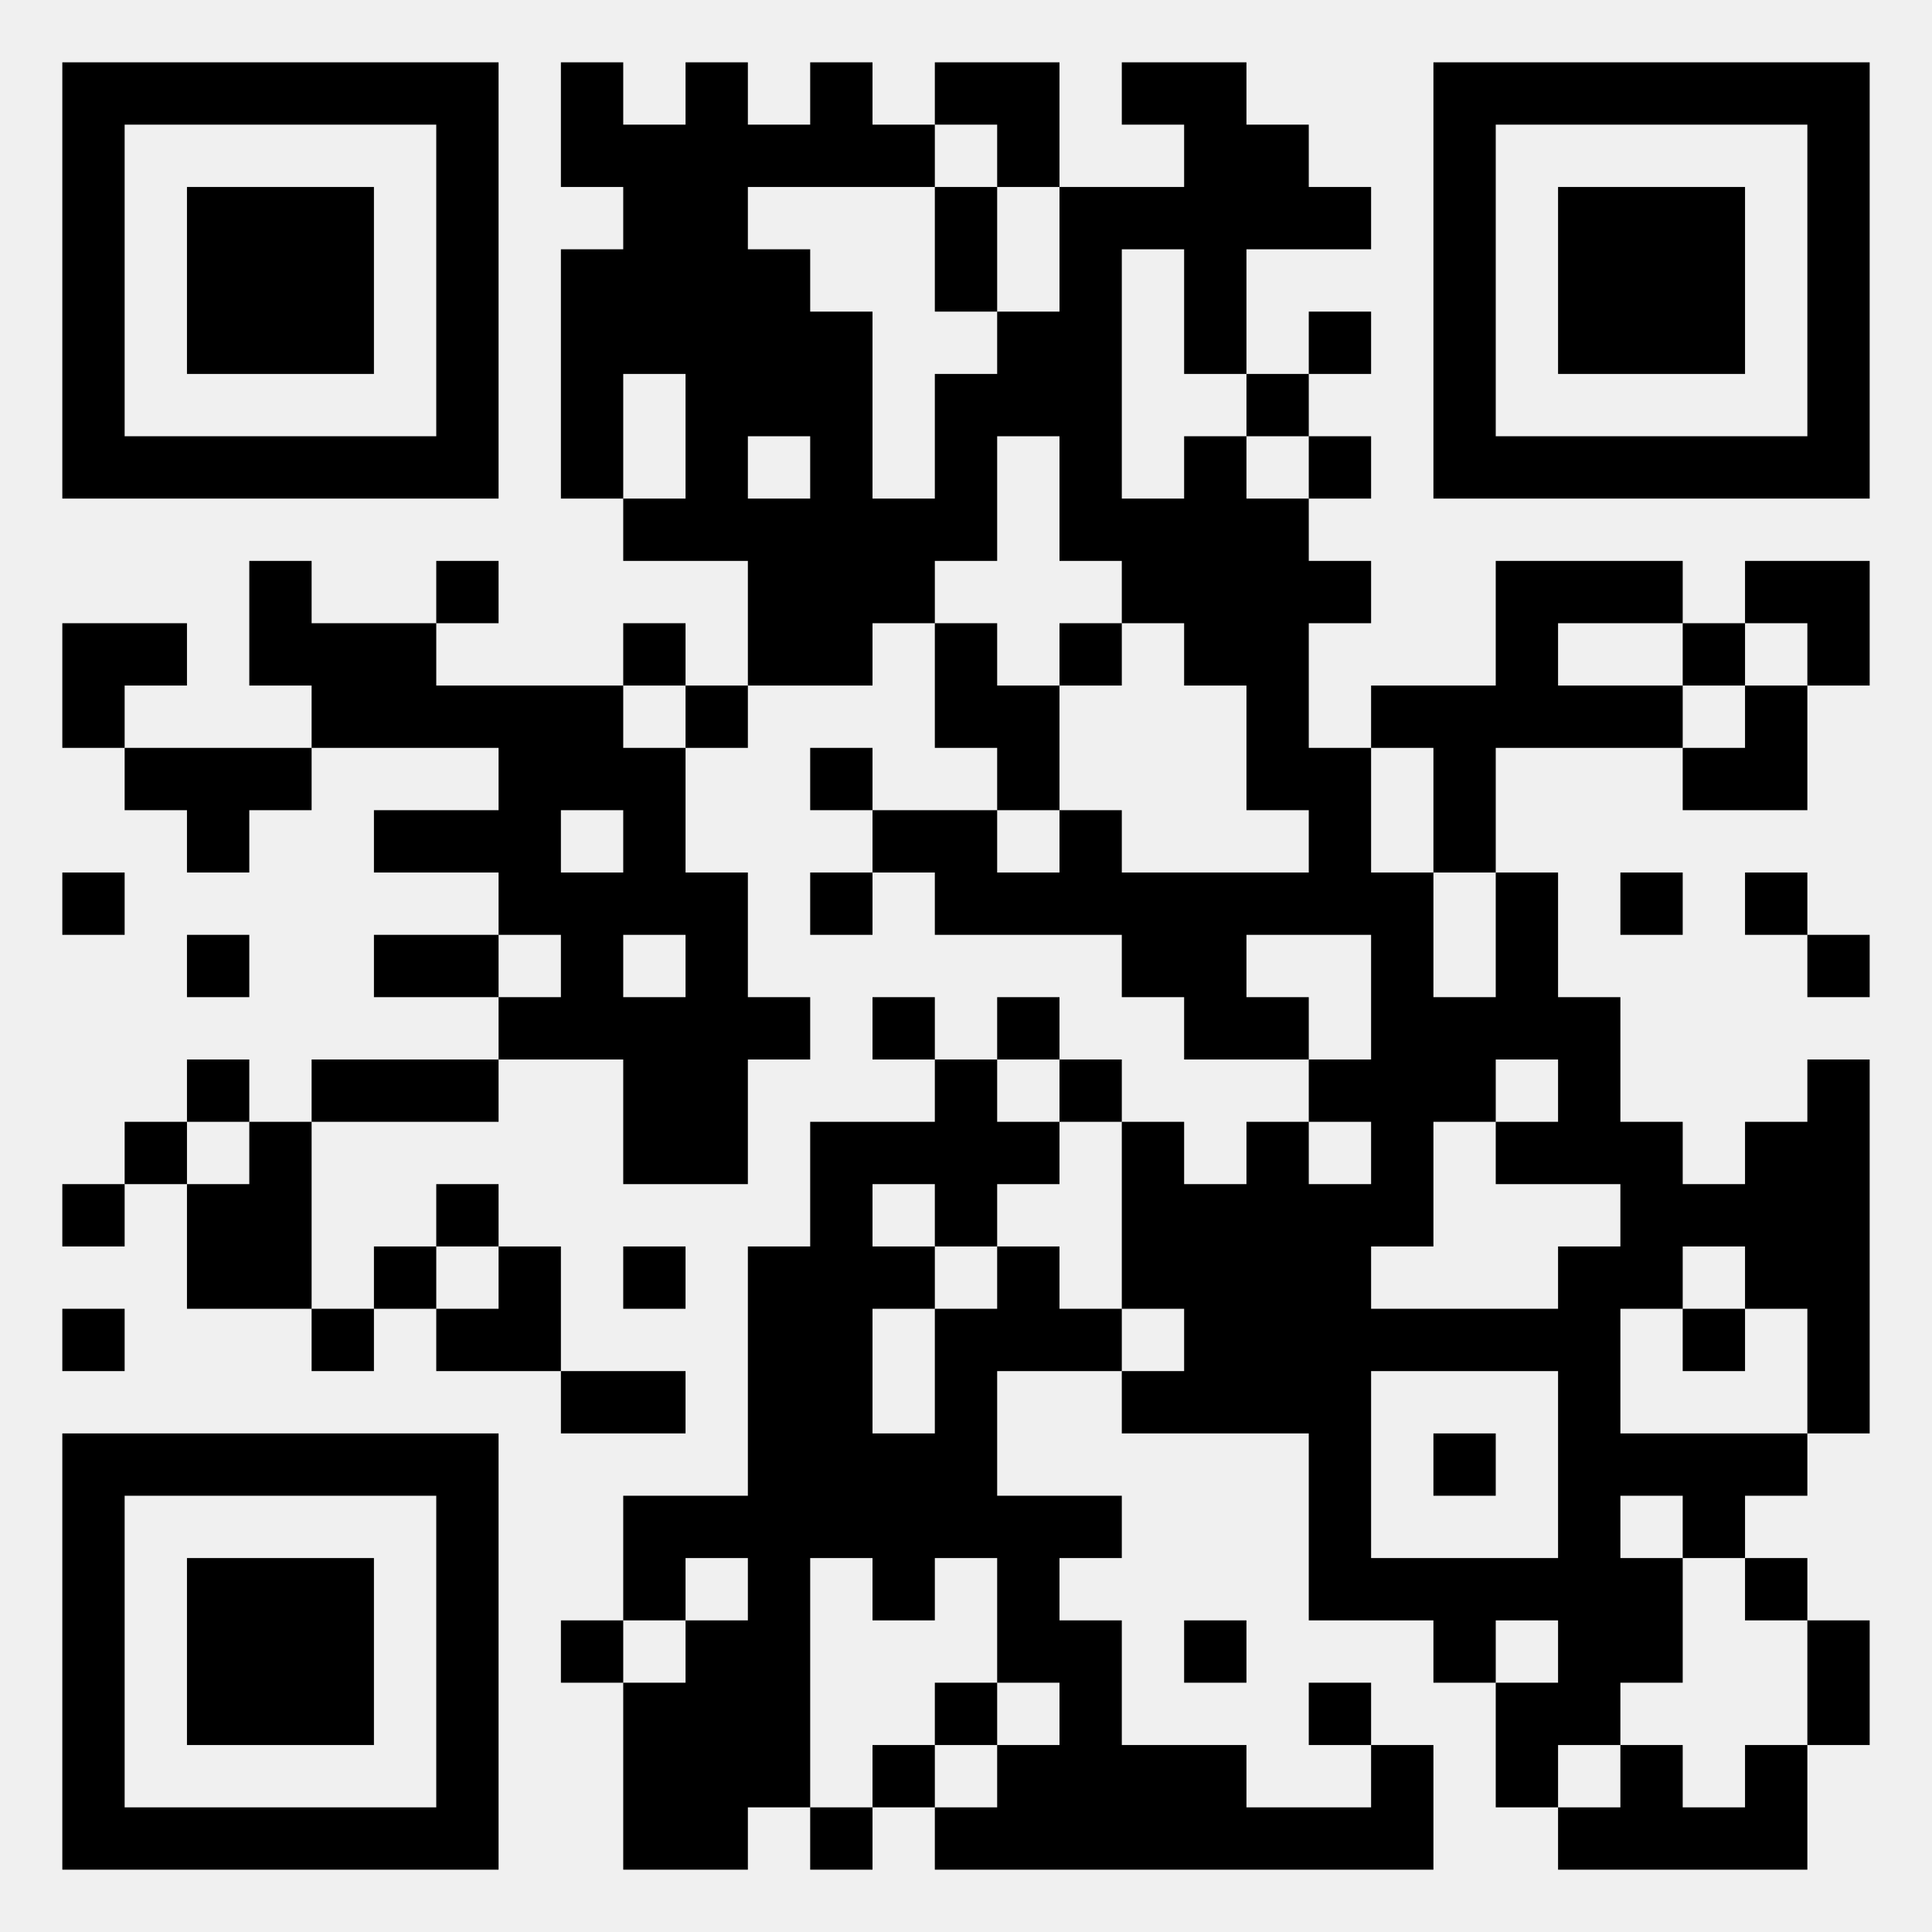
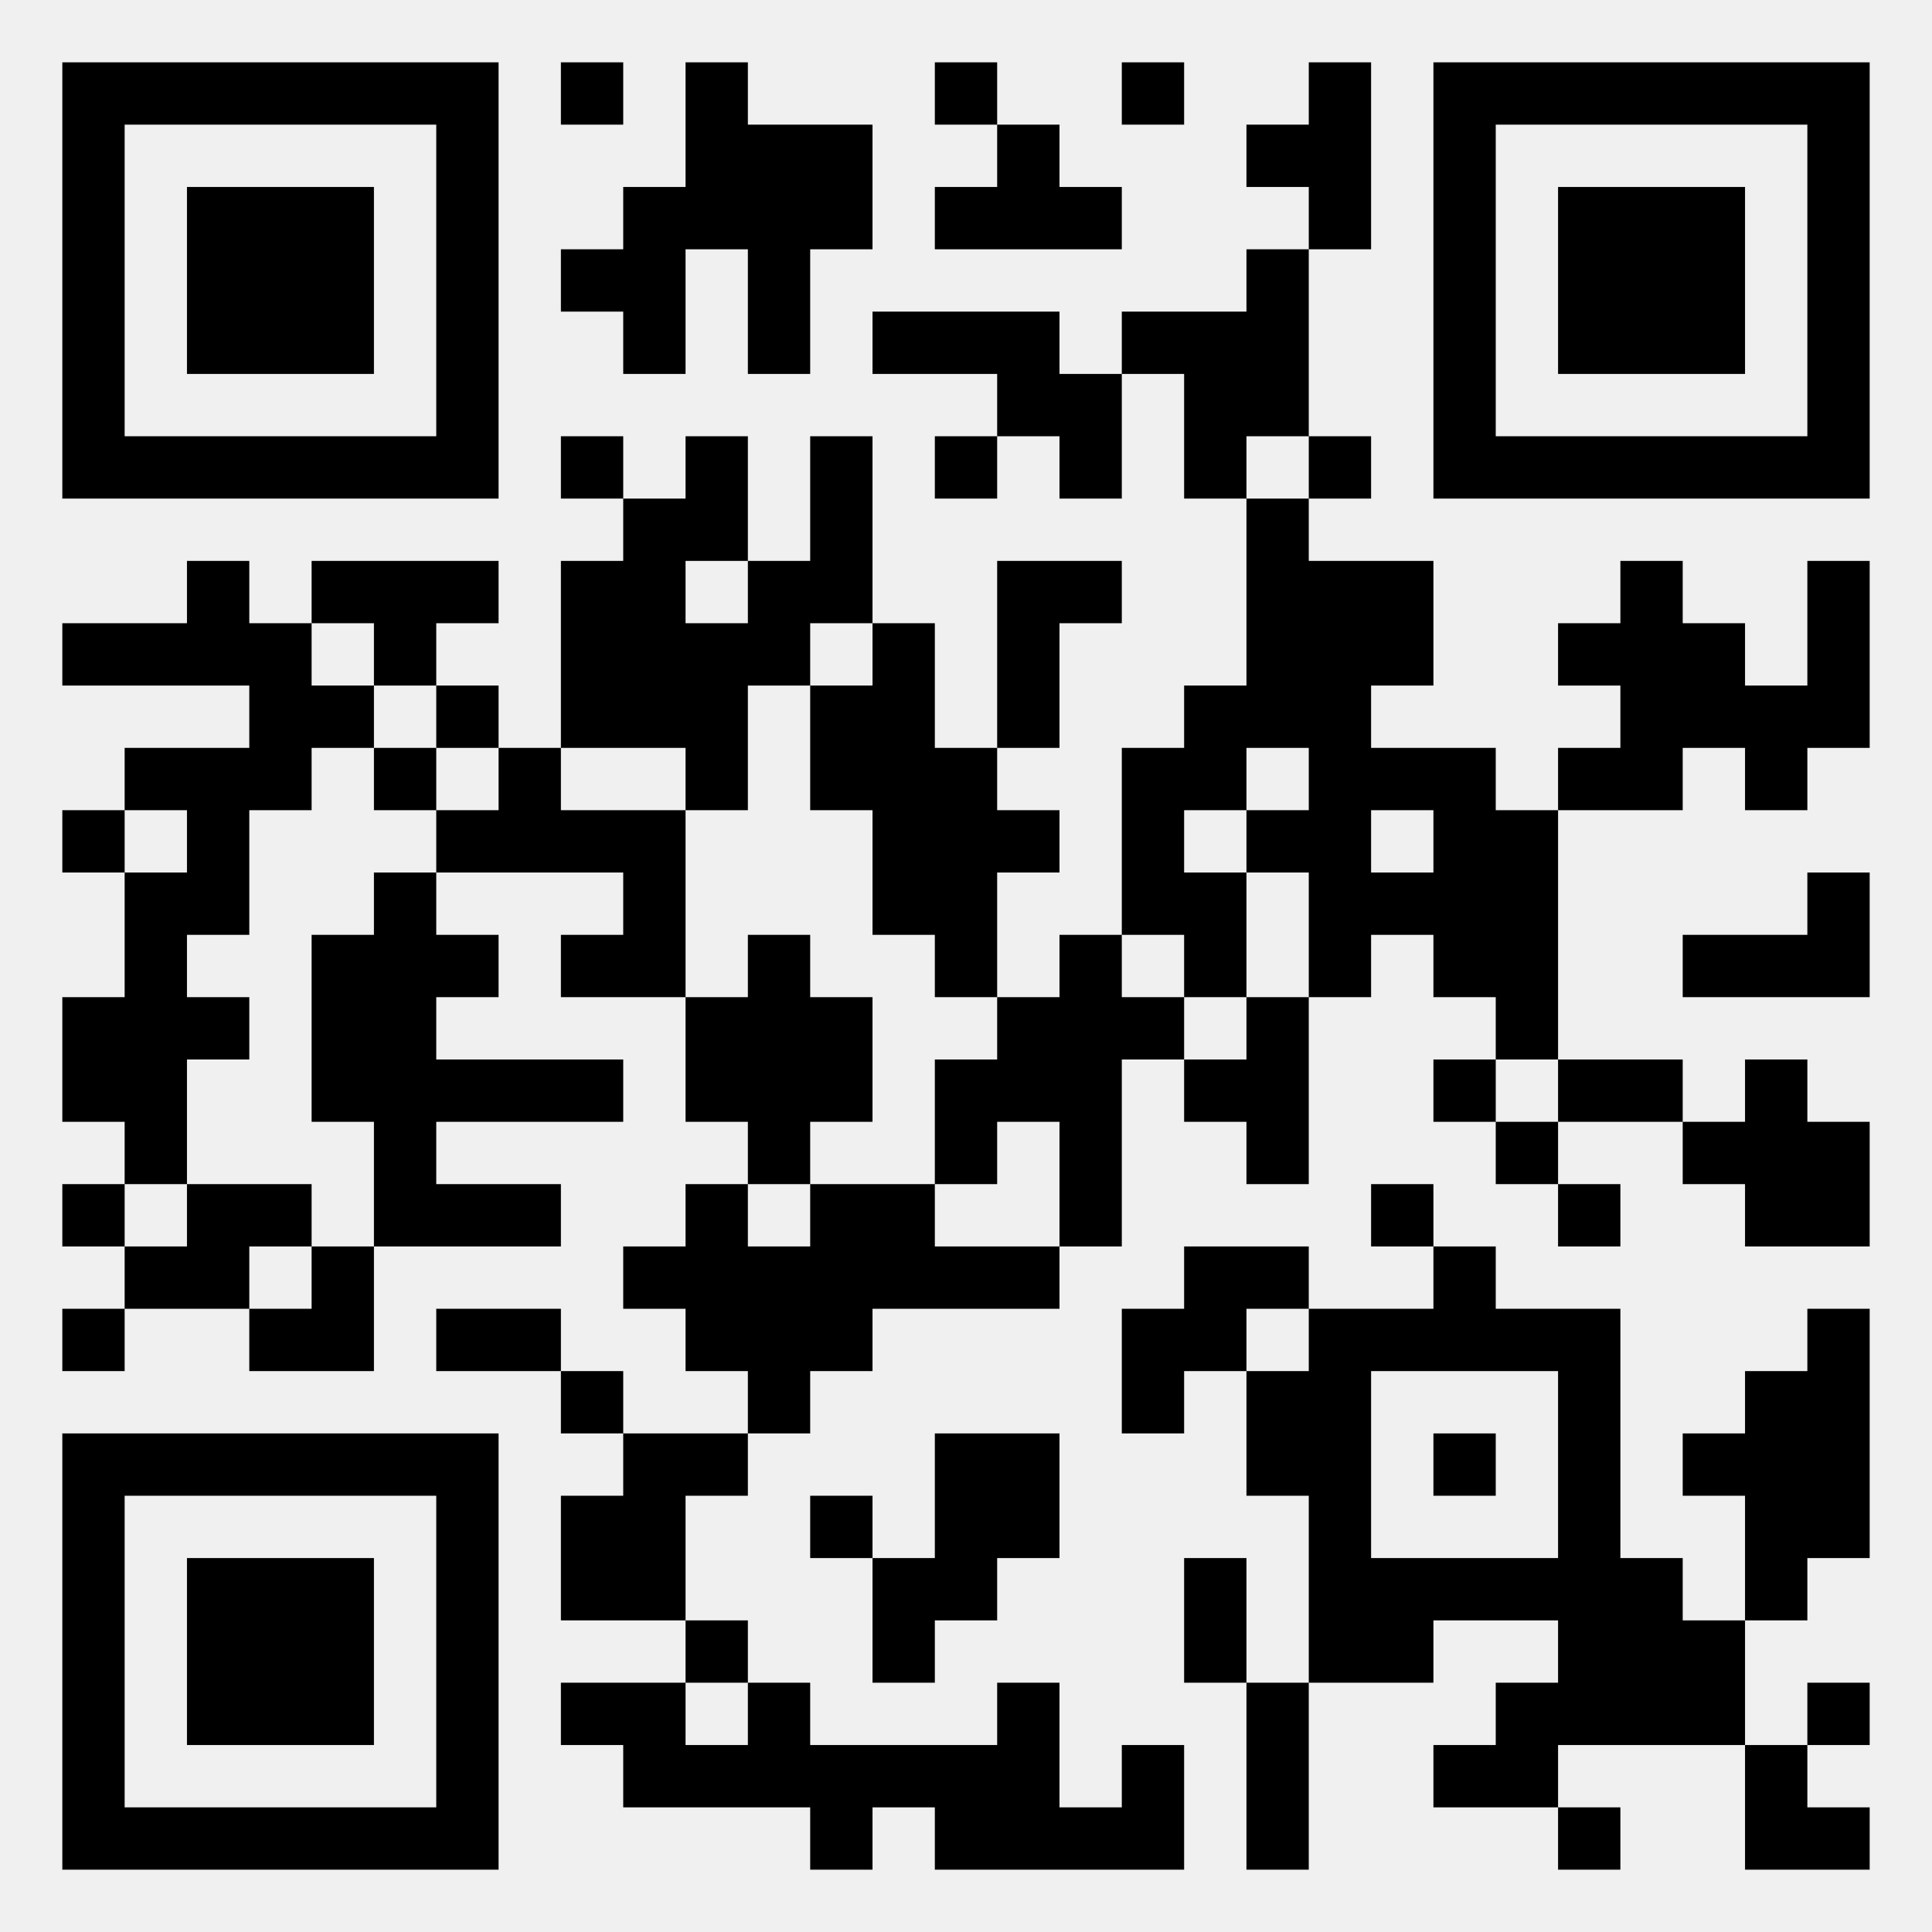
- <svg xmlns="http://www.w3.org/2000/svg" width="93mm" height="93mm" version="1.1" viewBox="0 0 93 93" fill_color="black" back_color="white">
-   <path d="M3,3H6V6H3zM6,3H9V6H6zM9,3H12V6H9zM12,3H15V6H12zM15,3H18V6H15zM18,3H21V6H18zM21,3H24V6H21zM27,3H30V6H27zM33,3H36V6H33zM39,3H42V6H39zM45,3H48V6H45zM48,3H51V6H48zM54,3H57V6H54zM57,3H60V6H57zM69,3H72V6H69zM72,3H75V6H72zM75,3H78V6H75zM78,3H81V6H78zM81,3H84V6H81zM84,3H87V6H84zM87,3H90V6H87zM3,6H6V9H3zM21,6H24V9H21zM27,6H30V9H27zM30,6H33V9H30zM33,6H36V9H33zM36,6H39V9H36zM39,6H42V9H39zM42,6H45V9H42zM48,6H51V9H48zM57,6H60V9H57zM60,6H63V9H60zM69,6H72V9H69zM87,6H90V9H87zM3,9H6V12H3zM9,9H12V12H9zM12,9H15V12H12zM15,9H18V12H15zM21,9H24V12H21zM30,9H33V12H30zM33,9H36V12H33zM45,9H48V12H45zM51,9H54V12H51zM54,9H57V12H54zM57,9H60V12H57zM60,9H63V12H60zM63,9H66V12H63zM69,9H72V12H69zM75,9H78V12H75zM78,9H81V12H78zM81,9H84V12H81zM87,9H90V12H87zM3,12H6V15H3zM9,12H12V15H9zM12,12H15V15H12zM15,12H18V15H15zM21,12H24V15H21zM27,12H30V15H27zM30,12H33V15H30zM33,12H36V15H33zM36,12H39V15H36zM45,12H48V15H45zM51,12H54V15H51zM57,12H60V15H57zM69,12H72V15H69zM75,12H78V15H75zM78,12H81V15H78zM81,12H84V15H81zM87,12H90V15H87zM3,15H6V18H3zM9,15H12V18H9zM12,15H15V18H12zM15,15H18V18H15zM21,15H24V18H21zM27,15H30V18H27zM30,15H33V18H30zM33,15H36V18H33zM36,15H39V18H36zM39,15H42V18H39zM48,15H51V18H48zM51,15H54V18H51zM57,15H60V18H57zM63,15H66V18H63zM69,15H72V18H69zM75,15H78V18H75zM78,15H81V18H78zM81,15H84V18H81zM87,15H90V18H87zM3,18H6V21H3zM21,18H24V21H21zM27,18H30V21H27zM33,18H36V21H33zM36,18H39V21H36zM39,18H42V21H39zM45,18H48V21H45zM48,18H51V21H48zM51,18H54V21H51zM60,18H63V21H60zM69,18H72V21H69zM87,18H90V21H87zM3,21H6V24H3zM6,21H9V24H6zM9,21H12V24H9zM12,21H15V24H12zM15,21H18V24H15zM18,21H21V24H18zM21,21H24V24H21zM27,21H30V24H27zM33,21H36V24H33zM39,21H42V24H39zM45,21H48V24H45zM51,21H54V24H51zM57,21H60V24H57zM63,21H66V24H63zM69,21H72V24H69zM72,21H75V24H72zM75,21H78V24H75zM78,21H81V24H78zM81,21H84V24H81zM84,21H87V24H84zM87,21H90V24H87zM30,24H33V27H30zM33,24H36V27H33zM36,24H39V27H36zM39,24H42V27H39zM42,24H45V27H42zM45,24H48V27H45zM51,24H54V27H51zM54,24H57V27H54zM57,24H60V27H57zM60,24H63V27H60zM12,27H15V30H12zM21,27H24V30H21zM36,27H39V30H36zM39,27H42V30H39zM42,27H45V30H42zM54,27H57V30H54zM57,27H60V30H57zM60,27H63V30H60zM63,27H66V30H63zM72,27H75V30H72zM75,27H78V30H75zM78,27H81V30H78zM84,27H87V30H84zM87,27H90V30H87zM3,30H6V33H3zM6,30H9V33H6zM12,30H15V33H12zM15,30H18V33H15zM18,30H21V33H18zM30,30H33V33H30zM36,30H39V33H36zM39,30H42V33H39zM45,30H48V33H45zM51,30H54V33H51zM57,30H60V33H57zM60,30H63V33H60zM72,30H75V33H72zM81,30H84V33H81zM87,30H90V33H87zM3,33H6V36H3zM15,33H18V36H15zM18,33H21V36H18zM21,33H24V36H21zM24,33H27V36H24zM27,33H30V36H27zM33,33H36V36H33zM45,33H48V36H45zM48,33H51V36H48zM60,33H63V36H60zM66,33H69V36H66zM69,33H72V36H69zM72,33H75V36H72zM75,33H78V36H75zM78,33H81V36H78zM84,33H87V36H84zM6,36H9V39H6zM9,36H12V39H9zM12,36H15V39H12zM24,36H27V39H24zM27,36H30V39H27zM30,36H33V39H30zM39,36H42V39H39zM48,36H51V39H48zM60,36H63V39H60zM63,36H66V39H63zM69,36H72V39H69zM81,36H84V39H81zM84,36H87V39H84zM9,39H12V42H9zM18,39H21V42H18zM21,39H24V42H21zM24,39H27V42H24zM30,39H33V42H30zM42,39H45V42H42zM45,39H48V42H45zM51,39H54V42H51zM63,39H66V42H63zM69,39H72V42H69zM3,42H6V45H3zM24,42H27V45H24zM27,42H30V45H27zM30,42H33V45H30zM33,42H36V45H33zM39,42H42V45H39zM45,42H48V45H45zM48,42H51V45H48zM51,42H54V45H51zM54,42H57V45H54zM57,42H60V45H57zM60,42H63V45H60zM63,42H66V45H63zM66,42H69V45H66zM72,42H75V45H72zM78,42H81V45H78zM84,42H87V45H84zM9,45H12V48H9zM18,45H21V48H18zM21,45H24V48H21zM27,45H30V48H27zM33,45H36V48H33zM54,45H57V48H54zM57,45H60V48H57zM66,45H69V48H66zM72,45H75V48H72zM87,45H90V48H87zM24,48H27V51H24zM27,48H30V51H27zM30,48H33V51H30zM33,48H36V51H33zM36,48H39V51H36zM42,48H45V51H42zM48,48H51V51H48zM57,48H60V51H57zM60,48H63V51H60zM66,48H69V51H66zM69,48H72V51H69zM72,48H75V51H72zM75,48H78V51H75zM9,51H12V54H9zM15,51H18V54H15zM18,51H21V54H18zM21,51H24V54H21zM30,51H33V54H30zM33,51H36V54H33zM45,51H48V54H45zM51,51H54V54H51zM63,51H66V54H63zM66,51H69V54H66zM69,51H72V54H69zM75,51H78V54H75zM87,51H90V54H87zM6,54H9V57H6zM12,54H15V57H12zM30,54H33V57H30zM33,54H36V57H33zM39,54H42V57H39zM42,54H45V57H42zM45,54H48V57H45zM48,54H51V57H48zM54,54H57V57H54zM60,54H63V57H60zM66,54H69V57H66zM72,54H75V57H72zM75,54H78V57H75zM78,54H81V57H78zM84,54H87V57H84zM87,54H90V57H87zM3,57H6V60H3zM9,57H12V60H9zM12,57H15V60H12zM21,57H24V60H21zM39,57H42V60H39zM45,57H48V60H45zM54,57H57V60H54zM57,57H60V60H57zM60,57H63V60H60zM63,57H66V60H63zM66,57H69V60H66zM78,57H81V60H78zM81,57H84V60H81zM84,57H87V60H84zM87,57H90V60H87zM9,60H12V63H9zM12,60H15V63H12zM18,60H21V63H18zM24,60H27V63H24zM30,60H33V63H30zM36,60H39V63H36zM39,60H42V63H39zM42,60H45V63H42zM48,60H51V63H48zM54,60H57V63H54zM57,60H60V63H57zM60,60H63V63H60zM63,60H66V63H63zM75,60H78V63H75zM78,60H81V63H78zM84,60H87V63H84zM87,60H90V63H87zM3,63H6V66H3zM15,63H18V66H15zM21,63H24V66H21zM24,63H27V66H24zM36,63H39V66H36zM39,63H42V66H39zM45,63H48V66H45zM48,63H51V66H48zM51,63H54V66H51zM57,63H60V66H57zM60,63H63V66H60zM63,63H66V66H63zM66,63H69V66H66zM69,63H72V66H69zM72,63H75V66H72zM75,63H78V66H75zM81,63H84V66H81zM87,63H90V66H87zM27,66H30V69H27zM30,66H33V69H30zM36,66H39V69H36zM39,66H42V69H39zM45,66H48V69H45zM54,66H57V69H54zM57,66H60V69H57zM60,66H63V69H60zM63,66H66V69H63zM75,66H78V69H75zM87,66H90V69H87zM3,69H6V72H3zM6,69H9V72H6zM9,69H12V72H9zM12,69H15V72H12zM15,69H18V72H15zM18,69H21V72H18zM21,69H24V72H21zM36,69H39V72H36zM39,69H42V72H39zM42,69H45V72H42zM45,69H48V72H45zM63,69H66V72H63zM69,69H72V72H69zM75,69H78V72H75zM78,69H81V72H78zM81,69H84V72H81zM84,69H87V72H84zM3,72H6V75H3zM21,72H24V75H21zM30,72H33V75H30zM33,72H36V75H33zM36,72H39V75H36zM39,72H42V75H39zM42,72H45V75H42zM45,72H48V75H45zM48,72H51V75H48zM51,72H54V75H51zM63,72H66V75H63zM75,72H78V75H75zM81,72H84V75H81zM3,75H6V78H3zM9,75H12V78H9zM12,75H15V78H12zM15,75H18V78H15zM21,75H24V78H21zM30,75H33V78H30zM36,75H39V78H36zM42,75H45V78H42zM48,75H51V78H48zM63,75H66V78H63zM66,75H69V78H66zM69,75H72V78H69zM72,75H75V78H72zM75,75H78V78H75zM78,75H81V78H78zM84,75H87V78H84zM3,78H6V81H3zM9,78H12V81H9zM12,78H15V81H12zM15,78H18V81H15zM21,78H24V81H21zM27,78H30V81H27zM33,78H36V81H33zM36,78H39V81H36zM48,78H51V81H48zM51,78H54V81H51zM57,78H60V81H57zM69,78H72V81H69zM75,78H78V81H75zM78,78H81V81H78zM87,78H90V81H87zM3,81H6V84H3zM9,81H12V84H9zM12,81H15V84H12zM15,81H18V84H15zM21,81H24V84H21zM30,81H33V84H30zM33,81H36V84H33zM36,81H39V84H36zM45,81H48V84H45zM51,81H54V84H51zM63,81H66V84H63zM72,81H75V84H72zM75,81H78V84H75zM87,81H90V84H87zM3,84H6V87H3zM21,84H24V87H21zM30,84H33V87H30zM33,84H36V87H33zM36,84H39V87H36zM42,84H45V87H42zM48,84H51V87H48zM51,84H54V87H51zM54,84H57V87H54zM57,84H60V87H57zM66,84H69V87H66zM72,84H75V87H72zM78,84H81V87H78zM84,84H87V87H84zM3,87H6V90H3zM6,87H9V90H6zM9,87H12V90H9zM12,87H15V90H12zM15,87H18V90H15zM18,87H21V90H18zM21,87H24V90H21zM30,87H33V90H30zM33,87H36V90H33zM39,87H42V90H39zM45,87H48V90H45zM48,87H51V90H48zM51,87H54V90H51zM54,87H57V90H54zM57,87H60V90H57zM60,87H63V90H60zM63,87H66V90H63zM66,87H69V90H66zM75,87H78V90H75zM78,87H81V90H78zM81,87H84V90H81zM84,87H87V90H84z" id="qr-path" fill="#000000" fill-opacity="1" fill-rule="nonzero" stroke="none" />
+ <svg xmlns="http://www.w3.org/2000/svg" width="93mm" height="93mm" viewBox="0 0 93 93" role="img" aria-labelledby="qr-title qr-desc">
+   <style>
+     .qr-fill { fill: #000; }
+     .qr-draw { fill: none; stroke: #000; stroke-width: 2; stroke-linejoin: round; stroke-linecap: round; opacity: 0; pointer-events: none; }
+     .qr-hidden-path { fill: none; stroke: none; opacity: 0; pointer-events: none; }
+     .qr-motion-dot { fill: #000; opacity: 0; pointer-events: none; }
+     svg[data-theme="dark"] .qr-fill { fill: #fff; }
+     svg[data-theme="dark"] .qr-draw { stroke: #fff; }
+     svg[data-theme="dark"] .qr-motion-dot { fill: #fff; }
+   </style>
+   <path id="qr-path" class="qr-fill" d="M3,3H6V6H3zM6,3H9V6H6zM9,3H12V6H9zM12,3H15V6H12zM15,3H18V6H15zM18,3H21V6H18zM21,3H24V6H21zM27,3H30V6H27zM33,3H36V6H33zM45,3H48V6H45zM54,3H57V6H54zM63,3H66V6H63zM69,3H72V6H69zM72,3H75V6H72zM75,3H78V6H75zM78,3H81V6H78zM81,3H84V6H81zM84,3H87V6H84zM87,3H90V6H87zM3,6H6V9H3zM21,6H24V9H21zM33,6H36V9H33zM36,6H39V9H36zM39,6H42V9H39zM48,6H51V9H48zM60,6H63V9H60zM63,6H66V9H63zM69,6H72V9H69zM87,6H90V9H87zM3,9H6V12H3zM9,9H12V12H9zM12,9H15V12H12zM15,9H18V12H15zM21,9H24V12H21zM30,9H33V12H30zM33,9H36V12H33zM36,9H39V12H36zM39,9H42V12H39zM45,9H48V12H45zM48,9H51V12H48zM51,9H54V12H51zM63,9H66V12H63zM69,9H72V12H69zM75,9H78V12H75zM78,9H81V12H78zM81,9H84V12H81zM87,9H90V12H87zM3,12H6V15H3zM9,12H12V15H9zM12,12H15V15H12zM15,12H18V15H15zM21,12H24V15H21zM27,12H30V15H27zM30,12H33V15H30zM36,12H39V15H36zM60,12H63V15H60zM69,12H72V15H69zM75,12H78V15H75zM78,12H81V15H78zM81,12H84V15H81zM87,12H90V15H87zM3,15H6V18H3zM9,15H12V18H9zM12,15H15V18H12zM15,15H18V18H15zM21,15H24V18H21zM30,15H33V18H30zM36,15H39V18H36zM42,15H45V18H42zM45,15H48V18H45zM48,15H51V18H48zM54,15H57V18H54zM57,15H60V18H57zM60,15H63V18H60zM69,15H72V18H69zM75,15H78V18H75zM78,15H81V18H78zM81,15H84V18H81zM87,15H90V18H87zM3,18H6V21H3zM21,18H24V21H21zM48,18H51V21H48zM51,18H54V21H51zM57,18H60V21H57zM60,18H63V21H60zM69,18H72V21H69zM87,18H90V21H87zM3,21H6V24H3zM6,21H9V24H6zM9,21H12V24H9zM12,21H15V24H12zM15,21H18V24H15zM18,21H21V24H18zM21,21H24V24H21zM27,21H30V24H27zM33,21H36V24H33zM39,21H42V24H39zM45,21H48V24H45zM51,21H54V24H51zM57,21H60V24H57zM63,21H66V24H63zM69,21H72V24H69zM72,21H75V24H72zM75,21H78V24H75zM78,21H81V24H78zM81,21H84V24H81zM84,21H87V24H84zM87,21H90V24H87zM30,24H33V27H30zM33,24H36V27H33zM39,24H42V27H39zM60,24H63V27H60zM9,27H12V30H9zM15,27H18V30H15zM18,27H21V30H18zM21,27H24V30H21zM27,27H30V30H27zM30,27H33V30H30zM36,27H39V30H36zM39,27H42V30H39zM48,27H51V30H48zM51,27H54V30H51zM60,27H63V30H60zM63,27H66V30H63zM66,27H69V30H66zM78,27H81V30H78zM87,27H90V30H87zM3,30H6V33H3zM6,30H9V33H6zM9,30H12V33H9zM12,30H15V33H12zM18,30H21V33H18zM27,30H30V33H27zM30,30H33V33H30zM33,30H36V33H33zM36,30H39V33H36zM42,30H45V33H42zM48,30H51V33H48zM60,30H63V33H60zM63,30H66V33H63zM66,30H69V33H66zM75,30H78V33H75zM78,30H81V33H78zM81,30H84V33H81zM87,30H90V33H87zM12,33H15V36H12zM15,33H18V36H15zM21,33H24V36H21zM27,33H30V36H27zM30,33H33V36H30zM33,33H36V36H33zM39,33H42V36H39zM42,33H45V36H42zM48,33H51V36H48zM57,33H60V36H57zM60,33H63V36H60zM63,33H66V36H63zM78,33H81V36H78zM81,33H84V36H81zM84,33H87V36H84zM87,33H90V36H87zM6,36H9V39H6zM9,36H12V39H9zM12,36H15V39H12zM18,36H21V39H18zM24,36H27V39H24zM33,36H36V39H33zM39,36H42V39H39zM42,36H45V39H42zM45,36H48V39H45zM54,36H57V39H54zM57,36H60V39H57zM63,36H66V39H63zM66,36H69V39H66zM69,36H72V39H69zM75,36H78V39H75zM78,36H81V39H78zM84,36H87V39H84zM3,39H6V42H3zM9,39H12V42H9zM21,39H24V42H21zM24,39H27V42H24zM27,39H30V42H27zM30,39H33V42H30zM42,39H45V42H42zM45,39H48V42H45zM48,39H51V42H48zM54,39H57V42H54zM60,39H63V42H60zM63,39H66V42H63zM69,39H72V42H69zM72,39H75V42H72zM6,42H9V45H6zM9,42H12V45H9zM18,42H21V45H18zM30,42H33V45H30zM42,42H45V45H42zM45,42H48V45H45zM54,42H57V45H54zM57,42H60V45H57zM63,42H66V45H63zM66,42H69V45H66zM69,42H72V45H69zM72,42H75V45H72zM87,42H90V45H87zM6,45H9V48H6zM15,45H18V48H15zM18,45H21V48H18zM21,45H24V48H21zM27,45H30V48H27zM30,45H33V48H30zM36,45H39V48H36zM45,45H48V48H45zM51,45H54V48H51zM57,45H60V48H57zM63,45H66V48H63zM69,45H72V48H69zM72,45H75V48H72zM81,45H84V48H81zM84,45H87V48H84zM87,45H90V48H87zM3,48H6V51H3zM6,48H9V51H6zM9,48H12V51H9zM15,48H18V51H15zM18,48H21V51H18zM33,48H36V51H33zM36,48H39V51H36zM39,48H42V51H39zM48,48H51V51H48zM51,48H54V51H51zM54,48H57V51H54zM60,48H63V51H60zM72,48H75V51H72zM3,51H6V54H3zM6,51H9V54H6zM15,51H18V54H15zM18,51H21V54H18zM21,51H24V54H21zM24,51H27V54H24zM27,51H30V54H27zM33,51H36V54H33zM36,51H39V54H36zM39,51H42V54H39zM45,51H48V54H45zM48,51H51V54H48zM51,51H54V54H51zM57,51H60V54H57zM60,51H63V54H60zM69,51H72V54H69zM75,51H78V54H75zM78,51H81V54H78zM84,51H87V54H84zM6,54H9V57H6zM18,54H21V57H18zM36,54H39V57H36zM45,54H48V57H45zM51,54H54V57H51zM60,54H63V57H60zM72,54H75V57H72zM81,54H84V57H81zM84,54H87V57H84zM87,54H90V57H87zM3,57H6V60H3zM9,57H12V60H9zM12,57H15V60H12zM18,57H21V60H18zM21,57H24V60H21zM24,57H27V60H24zM33,57H36V60H33zM39,57H42V60H39zM42,57H45V60H42zM51,57H54V60H51zM66,57H69V60H66zM75,57H78V60H75zM84,57H87V60H84zM87,57H90V60H87zM6,60H9V63H6zM9,60H12V63H9zM15,60H18V63H15zM30,60H33V63H30zM33,60H36V63H33zM36,60H39V63H36zM39,60H42V63H39zM42,60H45V63H42zM45,60H48V63H45zM48,60H51V63H48zM57,60H60V63H57zM60,60H63V63H60zM69,60H72V63H69zM3,63H6V66H3zM12,63H15V66H12zM15,63H18V66H15zM21,63H24V66H21zM24,63H27V66H24zM33,63H36V66H33zM36,63H39V66H36zM39,63H42V66H39zM54,63H57V66H54zM57,63H60V66H57zM63,63H66V66H63zM66,63H69V66H66zM69,63H72V66H69zM72,63H75V66H72zM75,63H78V66H75zM87,63H90V66H87zM27,66H30V69H27zM36,66H39V69H36zM54,66H57V69H54zM60,66H63V69H60zM63,66H66V69H63zM75,66H78V69H75zM84,66H87V69H84zM87,66H90V69H87zM3,69H6V72H3zM6,69H9V72H6zM9,69H12V72H9zM12,69H15V72H12zM15,69H18V72H15zM18,69H21V72H18zM21,69H24V72H21zM30,69H33V72H30zM33,69H36V72H33zM45,69H48V72H45zM48,69H51V72H48zM60,69H63V72H60zM63,69H66V72H63zM69,69H72V72H69zM75,69H78V72H75zM81,69H84V72H81zM84,69H87V72H84zM87,69H90V72H87zM3,72H6V75H3zM21,72H24V75H21zM27,72H30V75H27zM30,72H33V75H30zM39,72H42V75H39zM45,72H48V75H45zM48,72H51V75H48zM63,72H66V75H63zM75,72H78V75H75zM84,72H87V75H84zM87,72H90V75H87zM3,75H6V78H3zM9,75H12V78H9zM12,75H15V78H12zM15,75H18V78H15zM21,75H24V78H21zM27,75H30V78H27zM30,75H33V78H30zM42,75H45V78H42zM45,75H48V78H45zM57,75H60V78H57zM63,75H66V78H63zM66,75H69V78H66zM69,75H72V78H69zM72,75H75V78H72zM75,75H78V78H75zM78,75H81V78H78zM84,75H87V78H84zM3,78H6V81H3zM9,78H12V81H9zM12,78H15V81H12zM15,78H18V81H15zM21,78H24V81H21zM33,78H36V81H33zM42,78H45V81H42zM57,78H60V81H57zM63,78H66V81H63zM66,78H69V81H66zM75,78H78V81H75zM78,78H81V81H78zM81,78H84V81H81zM3,81H6V84H3zM9,81H12V84H9zM12,81H15V84H12zM15,81H18V84H15zM21,81H24V84H21zM27,81H30V84H27zM30,81H33V84H30zM36,81H39V84H36zM48,81H51V84H48zM60,81H63V84H60zM72,81H75V84H72zM75,81H78V84H75zM78,81H81V84H78zM81,81H84V84H81zM87,81H90V84H87zM3,84H6V87H3zM21,84H24V87H21zM30,84H33V87H30zM33,84H36V87H33zM36,84H39V87H36zM39,84H42V87H39zM42,84H45V87H42zM45,84H48V87H45zM48,84H51V87H48zM54,84H57V87H54zM60,84H63V87H60zM69,84H72V87H69zM72,84H75V87H72zM84,84H87V87H84zM3,87H6V90H3zM6,87H9V90H6zM9,87H12V90H9zM12,87H15V90H12zM15,87H18V90H15zM18,87H21V90H18zM21,87H24V90H21zM39,87H42V90H39zM45,87H48V90H45zM48,87H51V90H48zM51,87H54V90H51zM54,87H57V90H54zM60,87H63V90H60zM75,87H78V90H75zM84,87H87V90H84zM87,87H90V90H87z" fill-rule="nonzero" />
+   <path id="qr-draw-path" class="qr-draw" d="M3,3H6V6H3zM6,3H9V6H6zM9,3H12V6H9zM12,3H15V6H12zM15,3H18V6H15zM18,3H21V6H18zM21,3H24V6H21zM27,3H30V6H27zM33,3H36V6H33zM45,3H48V6H45zM54,3H57V6H54zM63,3H66V6H63zM69,3H72V6H69zM72,3H75V6H72zM75,3H78V6H75zM78,3H81V6H78zM81,3H84V6H81zM84,3H87V6H84zM87,3H90V6H87zM3,6H6V9H3zM21,6H24V9H21zM33,6H36V9H33zM36,6H39V9H36zM39,6H42V9H39zM48,6H51V9H48zM60,6H63V9H60zM63,6H66V9H63zM69,6H72V9H69zM87,6H90V9H87zM3,9H6V12H3zM9,9H12V12H9zM12,9H15V12H12zM15,9H18V12H15zM21,9H24V12H21zM30,9H33V12H30zM33,9H36V12H33zM36,9H39V12H36zM39,9H42V12H39zM45,9H48V12H45zM48,9H51V12H48zM51,9H54V12H51zM63,9H66V12H63zM69,9H72V12H69zM75,9H78V12H75zM78,9H81V12H78zM81,9H84V12H81zM87,9H90V12H87zM3,12H6V15H3zM9,12H12V15H9zM12,12H15V15H12zM15,12H18V15H15zM21,12H24V15H21zM27,12H30V15H27zM30,12H33V15H30zM36,12H39V15H36zM60,12H63V15H60zM69,12H72V15H69zM75,12H78V15H75zM78,12H81V15H78zM81,12H84V15H81zM87,12H90V15H87zM3,15H6V18H3zM9,15H12V18H9zM12,15H15V18H12zM15,15H18V18H15zM21,15H24V18H21zM30,15H33V18H30zM36,15H39V18H36zM42,15H45V18H42zM45,15H48V18H45zM48,15H51V18H48zM54,15H57V18H54zM57,15H60V18H57zM60,15H63V18H60zM69,15H72V18H69zM75,15H78V18H75zM78,15H81V18H78zM81,15H84V18H81zM87,15H90V18H87zM3,18H6V21H3zM21,18H24V21H21zM48,18H51V21H48zM51,18H54V21H51zM57,18H60V21H57zM60,18H63V21H60zM69,18H72V21H69zM87,18H90V21H87zM3,21H6V24H3zM6,21H9V24H6zM9,21H12V24H9zM12,21H15V24H12zM15,21H18V24H15zM18,21H21V24H18zM21,21H24V24H21zM27,21H30V24H27zM33,21H36V24H33zM39,21H42V24H39zM45,21H48V24H45zM51,21H54V24H51zM57,21H60V24H57zM63,21H66V24H63zM69,21H72V24H69zM72,21H75V24H72zM75,21H78V24H75zM78,21H81V24H78zM81,21H84V24H81zM84,21H87V24H84zM87,21H90V24H87zM30,24H33V27H30zM33,24H36V27H33zM39,24H42V27H39zM60,24H63V27H60zM9,27H12V30H9zM15,27H18V30H15zM18,27H21V30H18zM21,27H24V30H21zM27,27H30V30H27zM30,27H33V30H30zM36,27H39V30H36zM39,27H42V30H39zM48,27H51V30H48zM51,27H54V30H51zM60,27H63V30H60zM63,27H66V30H63zM66,27H69V30H66zM78,27H81V30H78zM87,27H90V30H87zM3,30H6V33H3zM6,30H9V33H6zM9,30H12V33H9zM12,30H15V33H12zM18,30H21V33H18zM27,30H30V33H27zM30,30H33V33H30zM33,30H36V33H33zM36,30H39V33H36zM42,30H45V33H42zM48,30H51V33H48zM60,30H63V33H60zM63,30H66V33H63zM66,30H69V33H66zM75,30H78V33H75zM78,30H81V33H78zM81,30H84V33H81zM87,30H90V33H87zM12,33H15V36H12zM15,33H18V36H15zM21,33H24V36H21zM27,33H30V36H27zM30,33H33V36H30zM33,33H36V36H33zM39,33H42V36H39zM42,33H45V36H42zM48,33H51V36H48zM57,33H60V36H57zM60,33H63V36H60zM63,33H66V36H63zM78,33H81V36H78zM81,33H84V36H81zM84,33H87V36H84zM87,33H90V36H87zM6,36H9V39H6zM9,36H12V39H9zM12,36H15V39H12zM18,36H21V39H18zM24,36H27V39H24zM33,36H36V39H33zM39,36H42V39H39zM42,36H45V39H42zM45,36H48V39H45zM54,36H57V39H54zM57,36H60V39H57zM63,36H66V39H63zM66,36H69V39H66zM69,36H72V39H69zM75,36H78V39H75zM78,36H81V39H78zM84,36H87V39H84zM3,39H6V42H3zM9,39H12V42H9zM21,39H24V42H21zM24,39H27V42H24zM27,39H30V42H27zM30,39H33V42H30zM42,39H45V42H42zM45,39H48V42H45zM48,39H51V42H48zM54,39H57V42H54zM60,39H63V42H60zM63,39H66V42H63zM69,39H72V42H69zM72,39H75V42H72zM6,42H9V45H6zM9,42H12V45H9zM18,42H21V45H18zM30,42H33V45H30zM42,42H45V45H42zM45,42H48V45H45zM54,42H57V45H54zM57,42H60V45H57zM63,42H66V45H63zM66,42H69V45H66zM69,42H72V45H69zM72,42H75V45H72zM87,42H90V45H87zM6,45H9V48H6zM15,45H18V48H15zM18,45H21V48H18zM21,45H24V48H21zM27,45H30V48H27zM30,45H33V48H30zM36,45H39V48H36zM45,45H48V48H45zM51,45H54V48H51zM57,45H60V48H57zM63,45H66V48H63zM69,45H72V48H69zM72,45H75V48H72zM81,45H84V48H81zM84,45H87V48H84zM87,45H90V48H87zM3,48H6V51H3zM6,48H9V51H6zM9,48H12V51H9zM15,48H18V51H15zM18,48H21V51H18zM33,48H36V51H33zM36,48H39V51H36zM39,48H42V51H39zM48,48H51V51H48zM51,48H54V51H51zM54,48H57V51H54zM60,48H63V51H60zM72,48H75V51H72zM3,51H6V54H3zM6,51H9V54H6zM15,51H18V54H15zM18,51H21V54H18zM21,51H24V54H21zM24,51H27V54H24zM27,51H30V54H27zM33,51H36V54H33zM36,51H39V54H36zM39,51H42V54H39zM45,51H48V54H45zM48,51H51V54H48zM51,51H54V54H51zM57,51H60V54H57zM60,51H63V54H60zM69,51H72V54H69zM75,51H78V54H75zM78,51H81V54H78zM84,51H87V54H84zM6,54H9V57H6zM18,54H21V57H18zM36,54H39V57H36zM45,54H48V57H45zM51,54H54V57H51zM60,54H63V57H60zM72,54H75V57H72zM81,54H84V57H81zM84,54H87V57H84zM87,54H90V57H87zM3,57H6V60H3zM9,57H12V60H9zM12,57H15V60H12zM18,57H21V60H18zM21,57H24V60H21zM24,57H27V60H24zM33,57H36V60H33zM39,57H42V60H39zM42,57H45V60H42zM51,57H54V60H51zM66,57H69V60H66zM75,57H78V60H75zM84,57H87V60H84zM87,57H90V60H87zM6,60H9V63H6zM9,60H12V63H9zM15,60H18V63H15zM30,60H33V63H30zM33,60H36V63H33zM36,60H39V63H36zM39,60H42V63H39zM42,60H45V63H42zM45,60H48V63H45zM48,60H51V63H48zM57,60H60V63H57zM60,60H63V63H60zM69,60H72V63H69zM3,63H6V66H3zM12,63H15V66H12zM15,63H18V66H15zM21,63H24V66H21zM24,63H27V66H24zM33,63H36V66H33zM36,63H39V66H36zM39,63H42V66H39zM54,63H57V66H54zM57,63H60V66H57zM63,63H66V66H63zM66,63H69V66H66zM69,63H72V66H69zM72,63H75V66H72zM75,63H78V66H75zM87,63H90V66H87zM27,66H30V69H27zM36,66H39V69H36zM54,66H57V69H54zM60,66H63V69H60zM63,66H66V69H63zM75,66H78V69H75zM84,66H87V69H84zM87,66H90V69H87zM3,69H6V72H3zM6,69H9V72H6zM9,69H12V72H9zM12,69H15V72H12zM15,69H18V72H15zM18,69H21V72H18zM21,69H24V72H21zM30,69H33V72H30zM33,69H36V72H33zM45,69H48V72H45zM48,69H51V72H48zM60,69H63V72H60zM63,69H66V72H63zM69,69H72V72H69zM75,69H78V72H75zM81,69H84V72H81zM84,69H87V72H84zM87,69H90V72H87zM3,72H6V75H3zM21,72H24V75H21zM27,72H30V75H27zM30,72H33V75H30zM39,72H42V75H39zM45,72H48V75H45zM48,72H51V75H48zM63,72H66V75H63zM75,72H78V75H75zM84,72H87V75H84zM87,72H90V75H87zM3,75H6V78H3zM9,75H12V78H9zM12,75H15V78H12zM15,75H18V78H15zM21,75H24V78H21zM27,75H30V78H27zM30,75H33V78H30zM42,75H45V78H42zM45,75H48V78H45zM57,75H60V78H57zM63,75H66V78H63zM66,75H69V78H66zM69,75H72V78H69zM72,75H75V78H72zM75,75H78V78H75zM78,75H81V78H78zM84,75H87V78H84zM3,78H6V81H3zM9,78H12V81H9zM12,78H15V81H12zM15,78H18V81H15zM21,78H24V81H21zM33,78H36V81H33zM42,78H45V81H42zM57,78H60V81H57zM63,78H66V81H63zM66,78H69V81H66zM75,78H78V81H75zM78,78H81V81H78zM81,78H84V81H81zM3,81H6V84H3zM9,81H12V84H9zM12,81H15V84H12zM15,81H18V84H15zM21,81H24V84H21zM27,81H30V84H27zM30,81H33V84H30zM36,81H39V84H36zM48,81H51V84H48zM60,81H63V84H60zM72,81H75V84H72zM75,81H78V84H75zM78,81H81V84H78zM81,81H84V84H81zM87,81H90V84H87zM3,84H6V87H3zM21,84H24V87H21zM30,84H33V87H30zM33,84H36V87H33zM36,84H39V87H36zM39,84H42V87H39zM42,84H45V87H42zM45,84H48V87H45zM48,84H51V87H48zM54,84H57V87H54zM60,84H63V87H60zM69,84H72V87H69zM72,84H75V87H72zM84,84H87V87H84zM3,87H6V90H3zM6,87H9V90H6zM9,87H12V90H9zM12,87H15V90H12zM15,87H18V90H15zM18,87H21V90H18zM21,87H24V90H21zM39,87H42V90H39zM45,87H48V90H45zM48,87H51V90H48zM51,87H54V90H51zM54,87H57V90H54zM60,87H63V90H60zM75,87H78V90H75zM84,87H87V90H84zM87,87H90V90H87z" />
+   <path id="qr-morph-target" class="qr-hidden-path" d="M46.5 7.5C68.039 7.5 85.5 24.961 85.5 46.5C85.5 68.039 68.039 85.5 46.5 85.5C24.961 85.5 7.5 68.039 7.5 46.5C7.5 24.961 24.961 7.5 46.5 7.5Z" />
+   <circle id="qr-motion-dot" class="qr-motion-dot" r="2.2" />
</svg>
